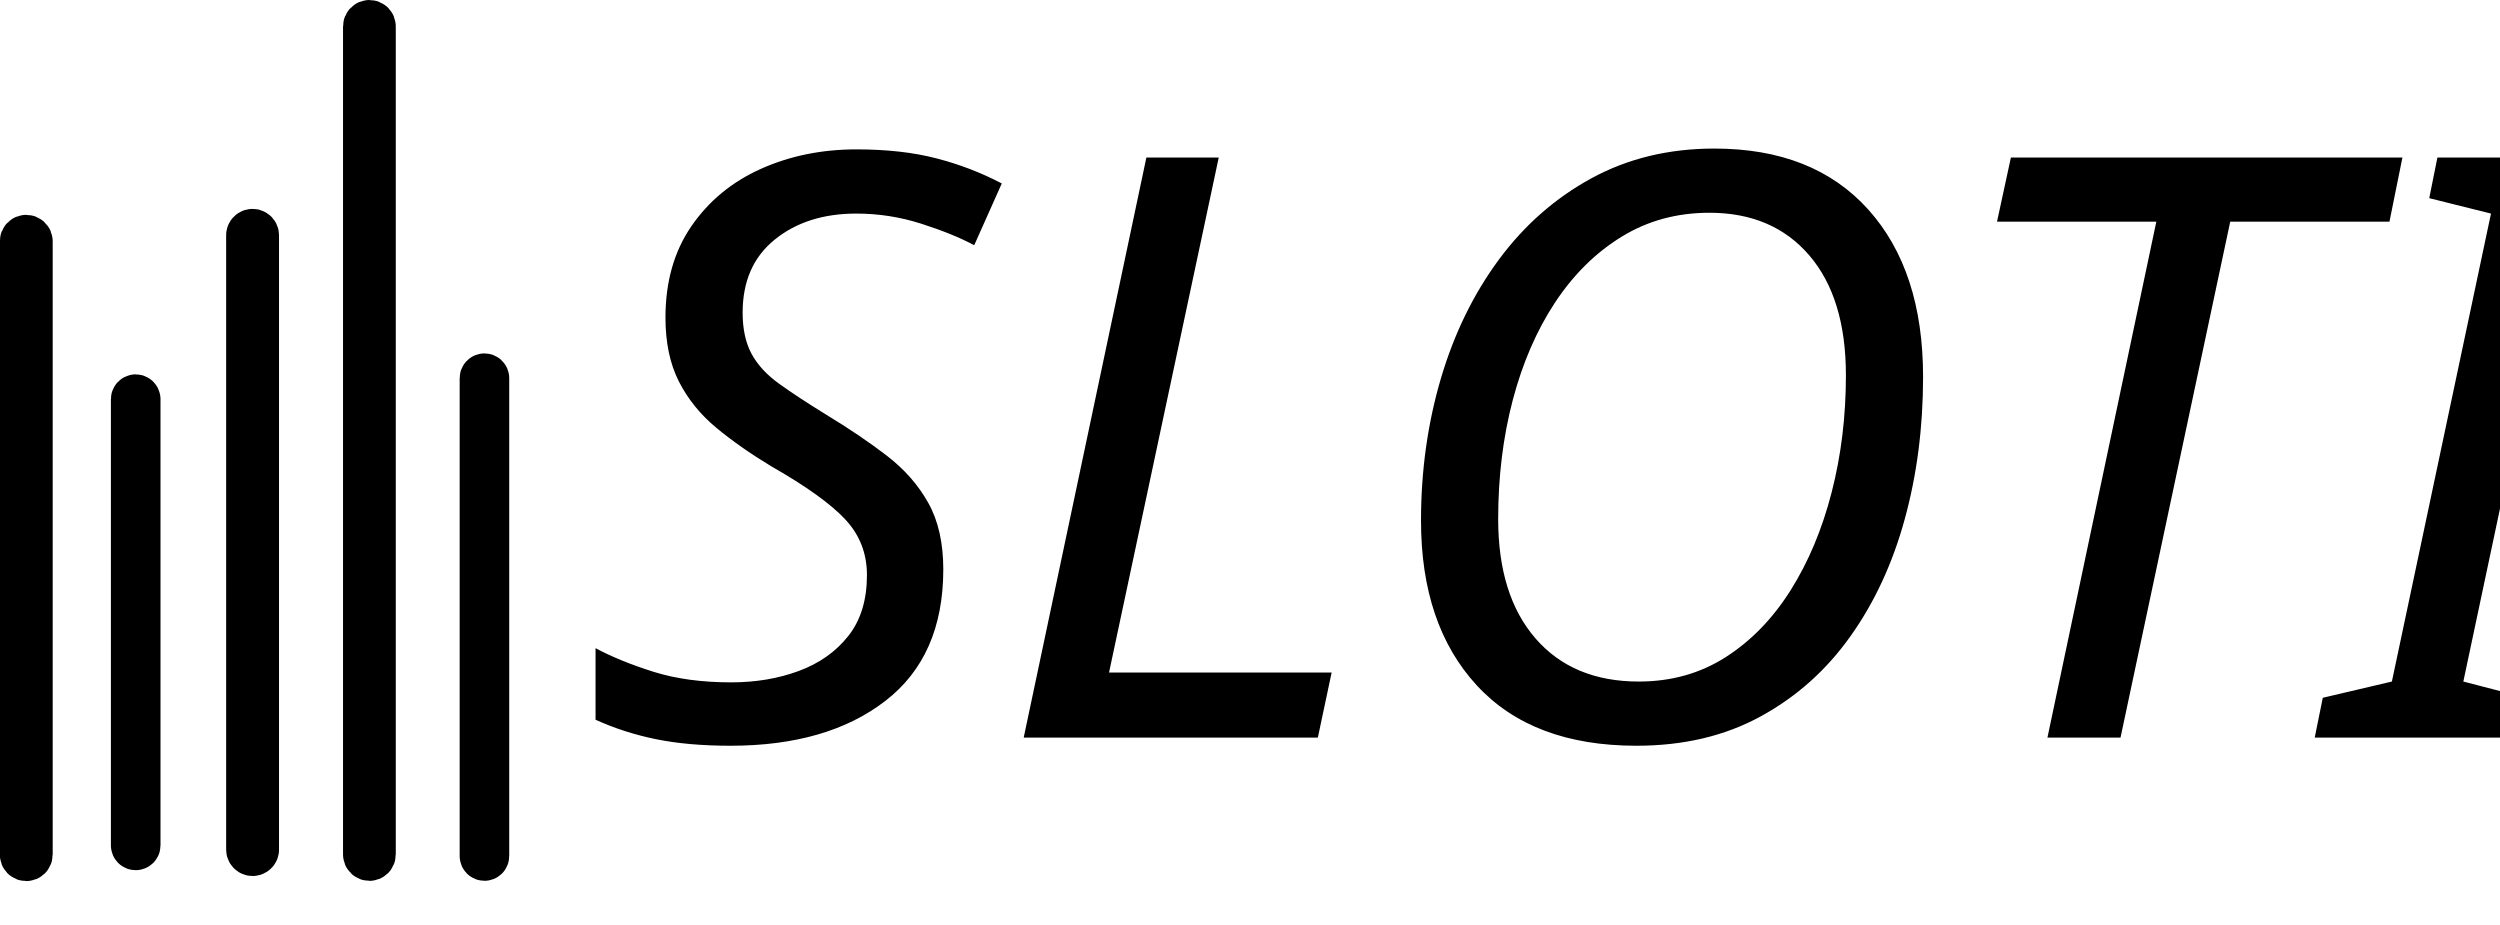
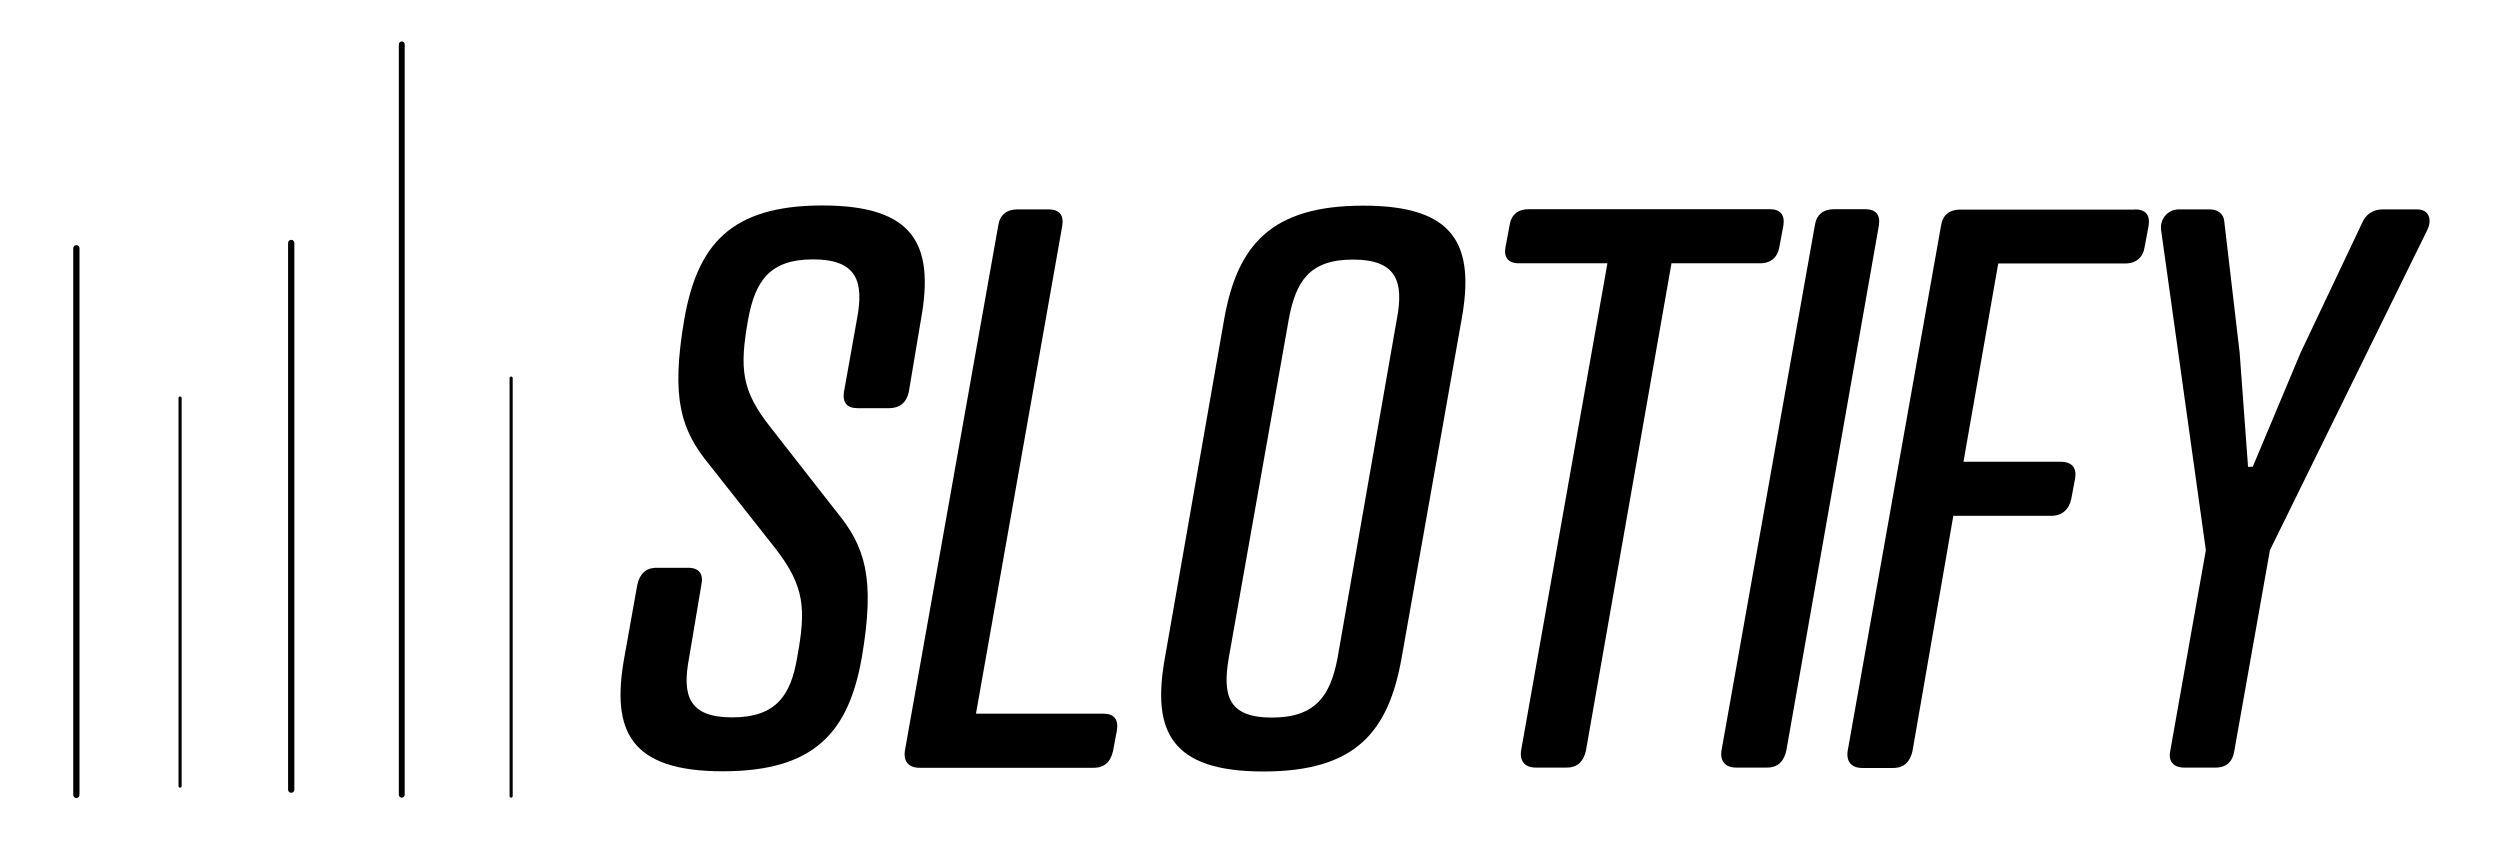
- <svg xmlns="http://www.w3.org/2000/svg" id="Layer_1" data-name="Layer 1" viewBox="0 0 430.8 159.3">
-   <defs>
-     <style>.cls-1{font-size:140px;font-family:Atrament-Italic, Atrament;font-style:italic;}.cls-2{fill:none;stroke:#000;stroke-miterlimit:10;stroke-width:8px;}</style>
-   </defs>
-   <text class="cls-1" transform="translate(99.97 127.1)">SLOTIFY</text>
-   <path d="M421,527.17a.55.55,0,0,0,.55.56.56.56,0,0,0,.56-.56V421.48a.56.56,0,0,0-.56-.56.55.55,0,0,0-.55.56Z" transform="translate(-417.03 -379.9)" />
-   <path class="cls-2" d="M421,527.17a.55.55,0,0,0,.55.56.56.56,0,0,0,.56-.56V421.48a.56.56,0,0,0-.56-.56.55.55,0,0,0-.55.56Z" transform="translate(-417.03 -379.9)" />
-   <path d="M440.14,525.58a.27.27,0,0,0,.27.27.28.28,0,0,0,.28-.27V448.69a.29.29,0,0,0-.28-.28.28.28,0,0,0-.27.28Z" transform="translate(-417.03 -379.9)" />
-   <path class="cls-2" d="M440.14,525.58a.27.27,0,0,0,.27.27.28.28,0,0,0,.28-.27V448.69a.29.29,0,0,0-.28-.28.28.28,0,0,0-.27.28Z" transform="translate(-417.03 -379.9)" />
-   <path d="M480.14,527.15a.55.55,0,0,0,.55.54.54.54,0,0,0,.54-.54V384.45a.54.54,0,0,0-.54-.55.55.55,0,0,0-.55.55Z" transform="translate(-417.03 -379.9)" />
-   <path class="cls-2" d="M480.14,527.15a.55.55,0,0,0,.55.54.54.54,0,0,0,.54-.54V384.45a.54.54,0,0,0-.54-.55.55.55,0,0,0-.55.55Z" transform="translate(-417.03 -379.9)" />
-   <path d="M500.24,527.41a.27.27,0,1,0,.54,0V445.07a.27.27,0,1,0-.54,0Z" transform="translate(-417.03 -379.9)" />
-   <path class="cls-2" d="M500.24,527.41a.27.27,0,1,0,.54,0V445.07a.27.27,0,1,0-.54,0Z" transform="translate(-417.03 -379.9)" />
-   <path d="M460,526.22a.56.56,0,1,0,1.11,0V420.53a.56.56,0,1,0-1.11,0Z" transform="translate(-417.03 -379.9)" />
-   <path class="cls-2" d="M460,526.22a.56.56,0,1,0,1.11,0V420.53a.56.56,0,1,0-1.11,0Z" transform="translate(-417.03 -379.9)" />
+ <svg xmlns="http://www.w3.org/2000/svg" id="svg_logo" version="1.1" viewBox="0 0 1280 435">
+   <g id="text">
+     <path d="M394.6,218.9l33.6,43c14.6,17.8,20.1,33.6,13,75c-6.7,37.5-23.7,58-71.1,58c-47.4,0-57.2-20.5-50.5-58l6.7-37.5     c1.2-5.5,4.3-8.7,9.9-8.7h16.2c5.5,0,7.9,3.2,6.7,8.7l-6.3,37.5c-3.6,19-0.4,30.4,22.1,30.4s30-11.4,33.2-30.4     c4.7-25.3,3.9-36.7-11.1-56.1l-33.6-42.6c-14.6-17.8-20.1-33.6-13-75c6.7-37.5,23.3-58,70.7-58c47.4,0,57.2,20.5,50.5,58     l-6.3,37.5c-1.2,5.5-4.7,8.3-10.3,8.3h-15.8c-5.5,0-7.9-2.8-7.1-8.3l6.7-37.5c3.6-19,0-30.4-22.5-30.4s-29.6,11.4-33.2,30.4     C378.5,188.9,379.6,200,394.6,218.9z" />
+     <path d="M499.7,365.4h65.1c5.5,0,7.9,2.8,7.1,8.3l-2,10.7c-1.2,5.5-4.3,8.7-9.9,8.7h-89.2c-5.5,0-8.3-3.2-7.5-8.7l47.8-268.9     c0.8-5.5,4.3-8.3,9.9-8.3h15.8c5.5,0,7.9,2.8,7.1,8.3L499.7,365.4z" />
+     <path d="M748.4,163.2L717.6,337c-6.7,37.5-23.3,58-70.7,58c-47.4,0-57.2-20.5-50.5-58l30.4-173.7c6.7-37.5,23.7-58,71.1-58     C745.2,105.2,755.1,125.7,748.4,163.2z M659.9,163.2L629.1,337c-3.2,19-0.4,30.4,22.1,30.4s30-11.4,33.6-30.4l30.4-173.7     c3.6-19,0-30.4-22.5-30.4S663.5,144.3,659.9,163.2z" />
+     <path d="M855.8,134.8l-43.8,249.5c-1.2,5.5-4.3,8.7-9.9,8.7h-15.8c-5.5,0-8.3-3.2-7.5-8.7L823,134.8h-45.4c-5.5,0-7.9-3.2-6.7-8.7     l2-10.7c0.8-5.5,4.3-8.3,9.9-8.3h123.2c5.5,0,7.9,2.8,7.1,8.3l-2,10.7c-0.8,5.5-4.3,8.7-9.9,8.7H855.8z" />
+     <path d="M914.6,384.3c-1.2,5.5-4.3,8.7-9.9,8.7h-15.8c-5.5,0-8.3-3.2-7.5-8.7l47.8-268.9c0.8-5.5,4.3-8.3,9.9-8.3h15.8     c5.5,0,7.9,2.8,7.1,8.3L914.6,384.3z" />
+     <path d="M1093,107.2c5.5,0,7.9,2.8,7.1,8.3l-2,10.7c-0.8,5.5-4.3,8.7-9.9,8.7h-65.1l-17.8,101.5h49.7c5.5,0,8.3,2.8,7.5,8.3     l-2,10.7c-1.2,5.5-4.7,8.7-10.3,8.7h-50.1l-20.9,120.4c-1.2,5.5-4.3,8.7-9.9,8.7h-15.8c-5.5,0-8.3-3.2-7.5-8.7l47.8-268.9     c0.8-5.5,4.3-8.3,9.9-8.3H1093z" />
+     <path d="M1131.3,107.2c3.9,0,7.1,2,7.5,5.9l7.9,67.5l4.3,58.4h2.4l24.5-58.4l32-67.5c2-3.9,5.9-5.9,9.9-5.9h17.8     c5.9,0,7.9,5.1,5.1,10.7l-80.5,163.8l-18.2,102.6c-0.8,5.5-3.9,8.7-9.5,8.7h-16.2c-5.5,0-8.3-3.2-7.1-8.7l18.2-102.6l-22.9-163.8     c-0.8-5.5,3.2-10.7,9.1-10.7H1131.3z" />
+   </g>
+   <g id="bars">
+     <path d="M37.5,407c0,0.9,0.7,1.6,1.6,1.6c0.9,0,1.6-0.7,1.6-1.6V127.1c0-0.9-0.7-1.6-1.6-1.6c-0.9,0-1.6,0.7-1.6,1.6V407z" />
+     <path d="M91.4,402.5c0,0.4,0.3,0.8,0.8,0.8c0.4,0,0.8-0.3,0.8-0.8V203.8c0-0.4-0.3-0.8-0.8-0.8c-0.4,0-0.8,0.3-0.8,0.8V402.5z" />
+     <path d="M147.5,404.3c0,0.9,0.7,1.6,1.6,1.6c0.9,0,1.6-0.7,1.6-1.6V124.4c0-0.9-0.7-1.6-1.6-1.6c-0.9,0-1.6,0.7-1.6,1.6V404.3z" />
+     <path d="M204.2,406.9c0,0.8,0.7,1.5,1.5,1.5s1.5-0.7,1.5-1.5V22.7c0-0.8-0.7-1.5-1.5-1.5s-1.5,0.7-1.5,1.5V406.9z" />
+     <path d="M260.9,407.6c0,0.4,0.3,0.8,0.8,0.8c0.4,0,0.8-0.3,0.8-0.8v-214c0-0.4-0.3-0.8-0.8-0.8c-0.4,0-0.8,0.3-0.8,0.8V407.6z" />
+   </g>
</svg>
